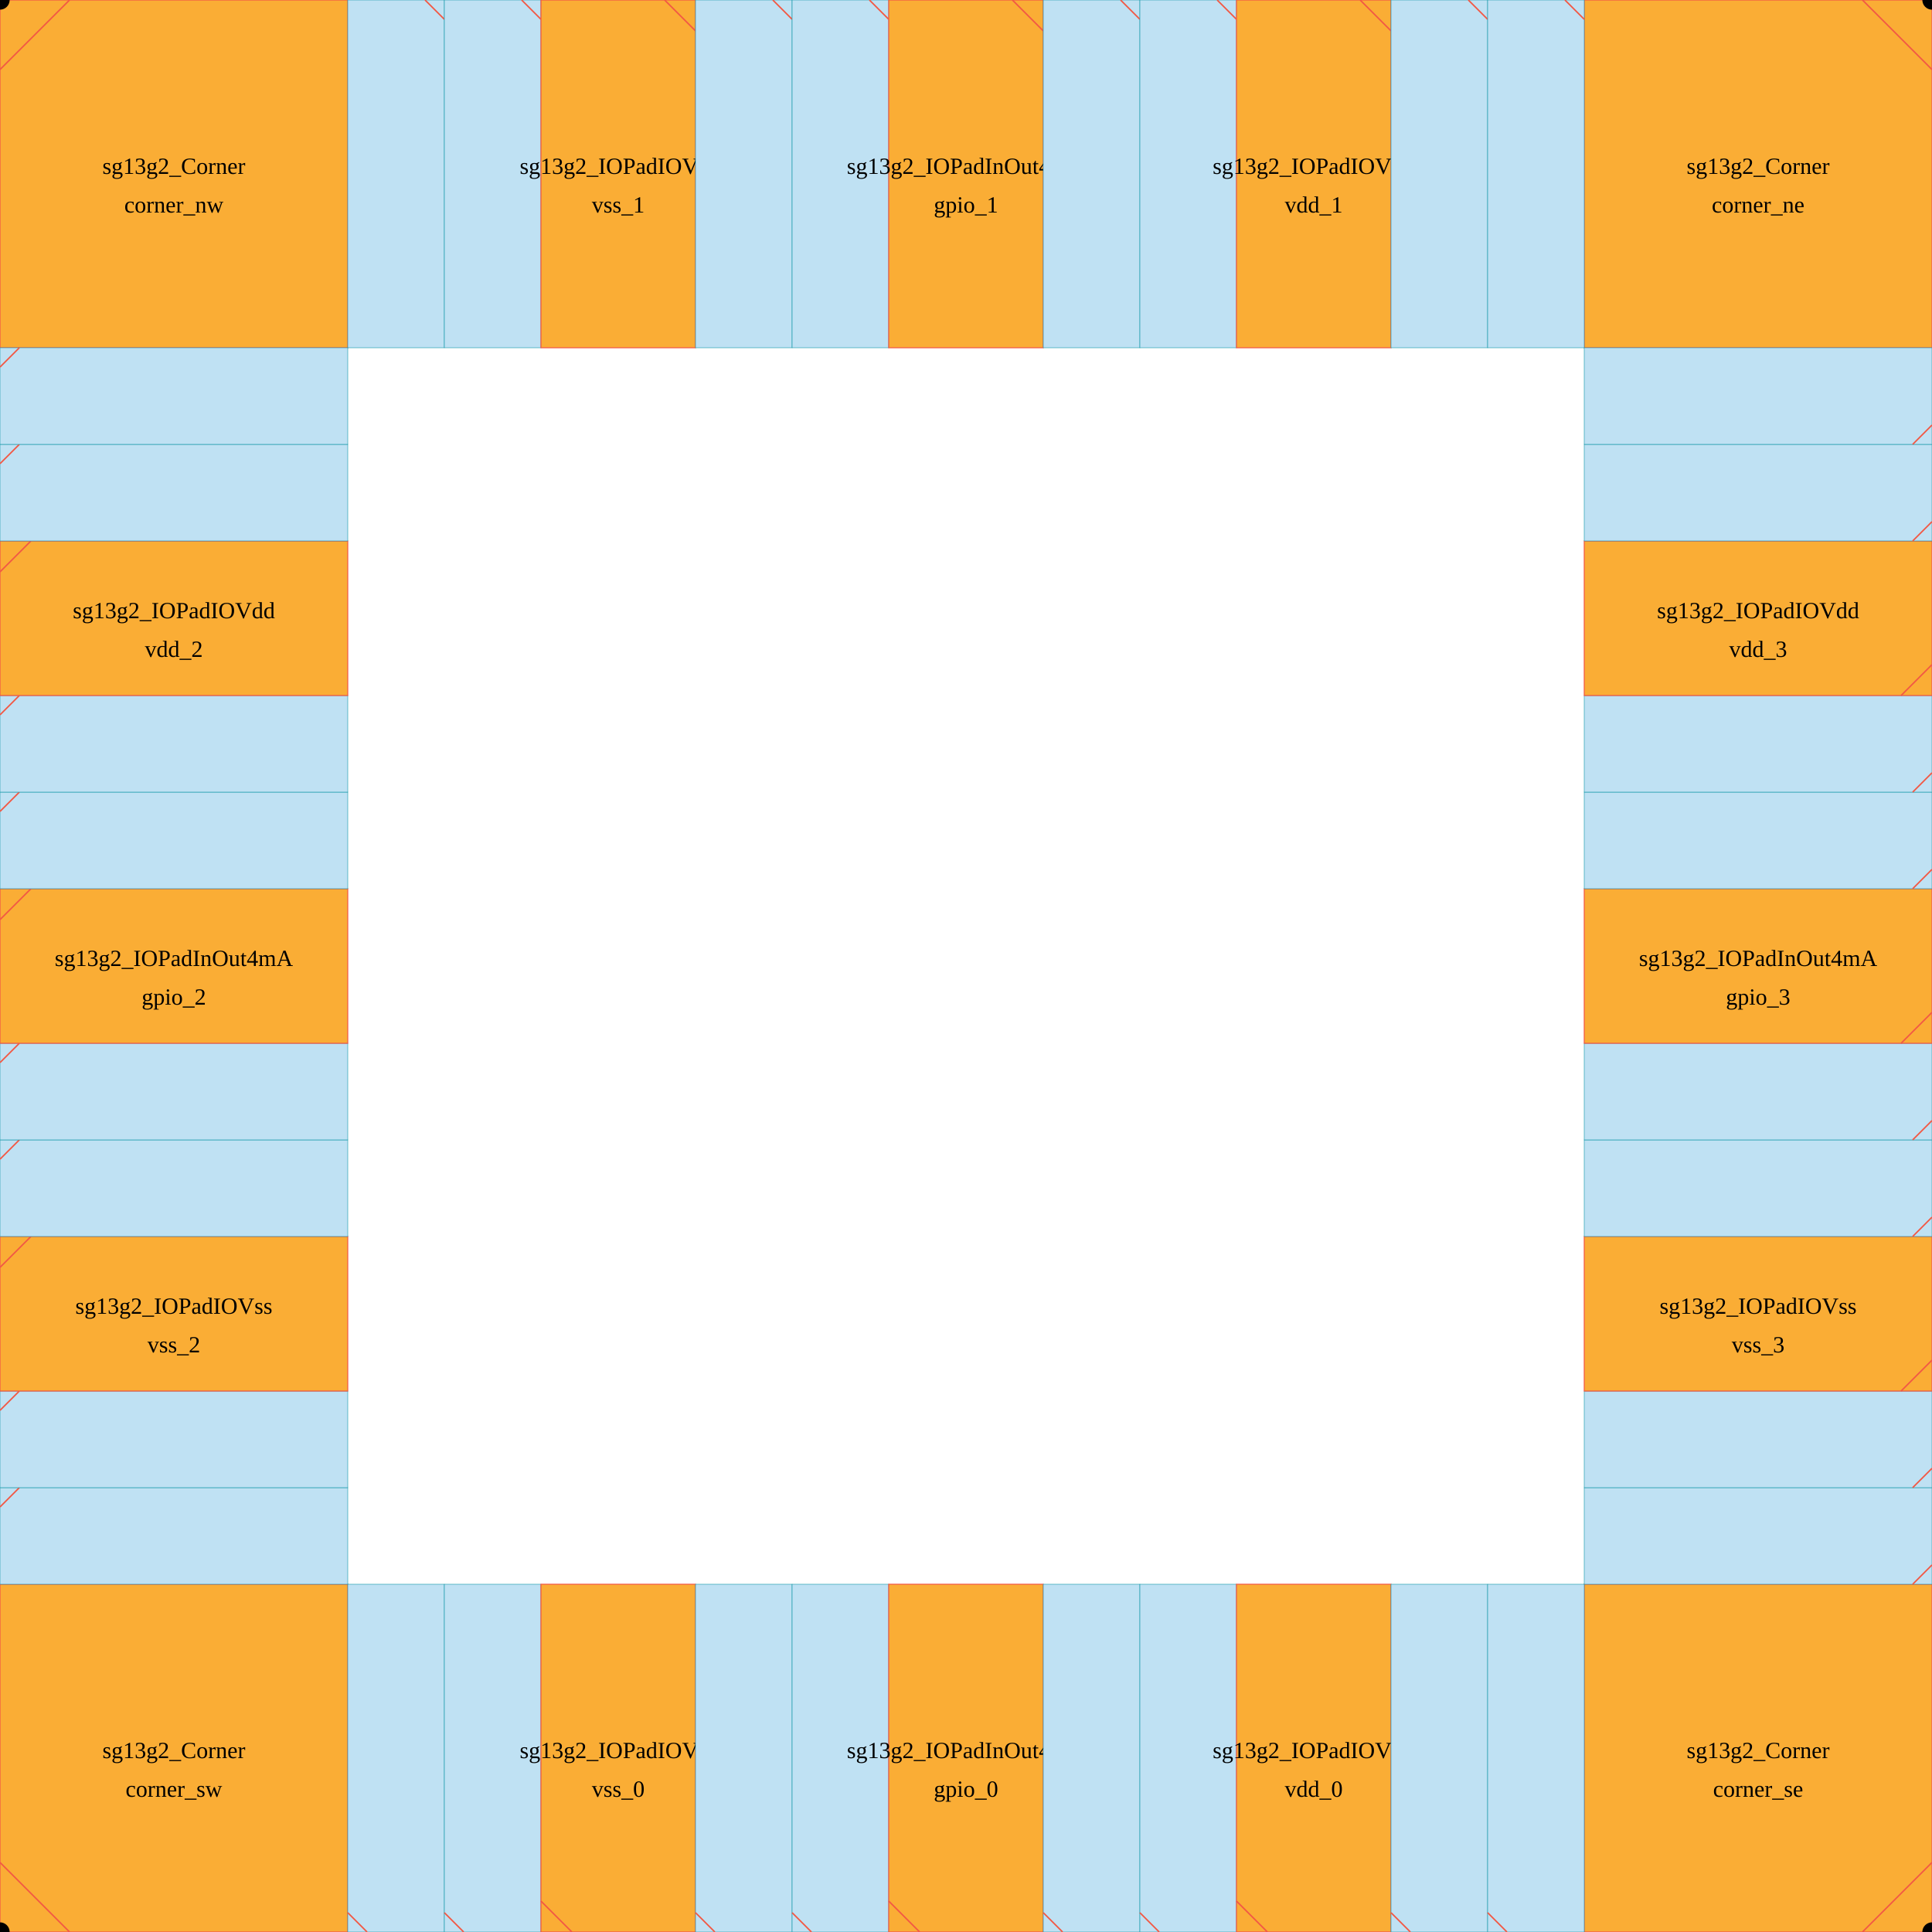
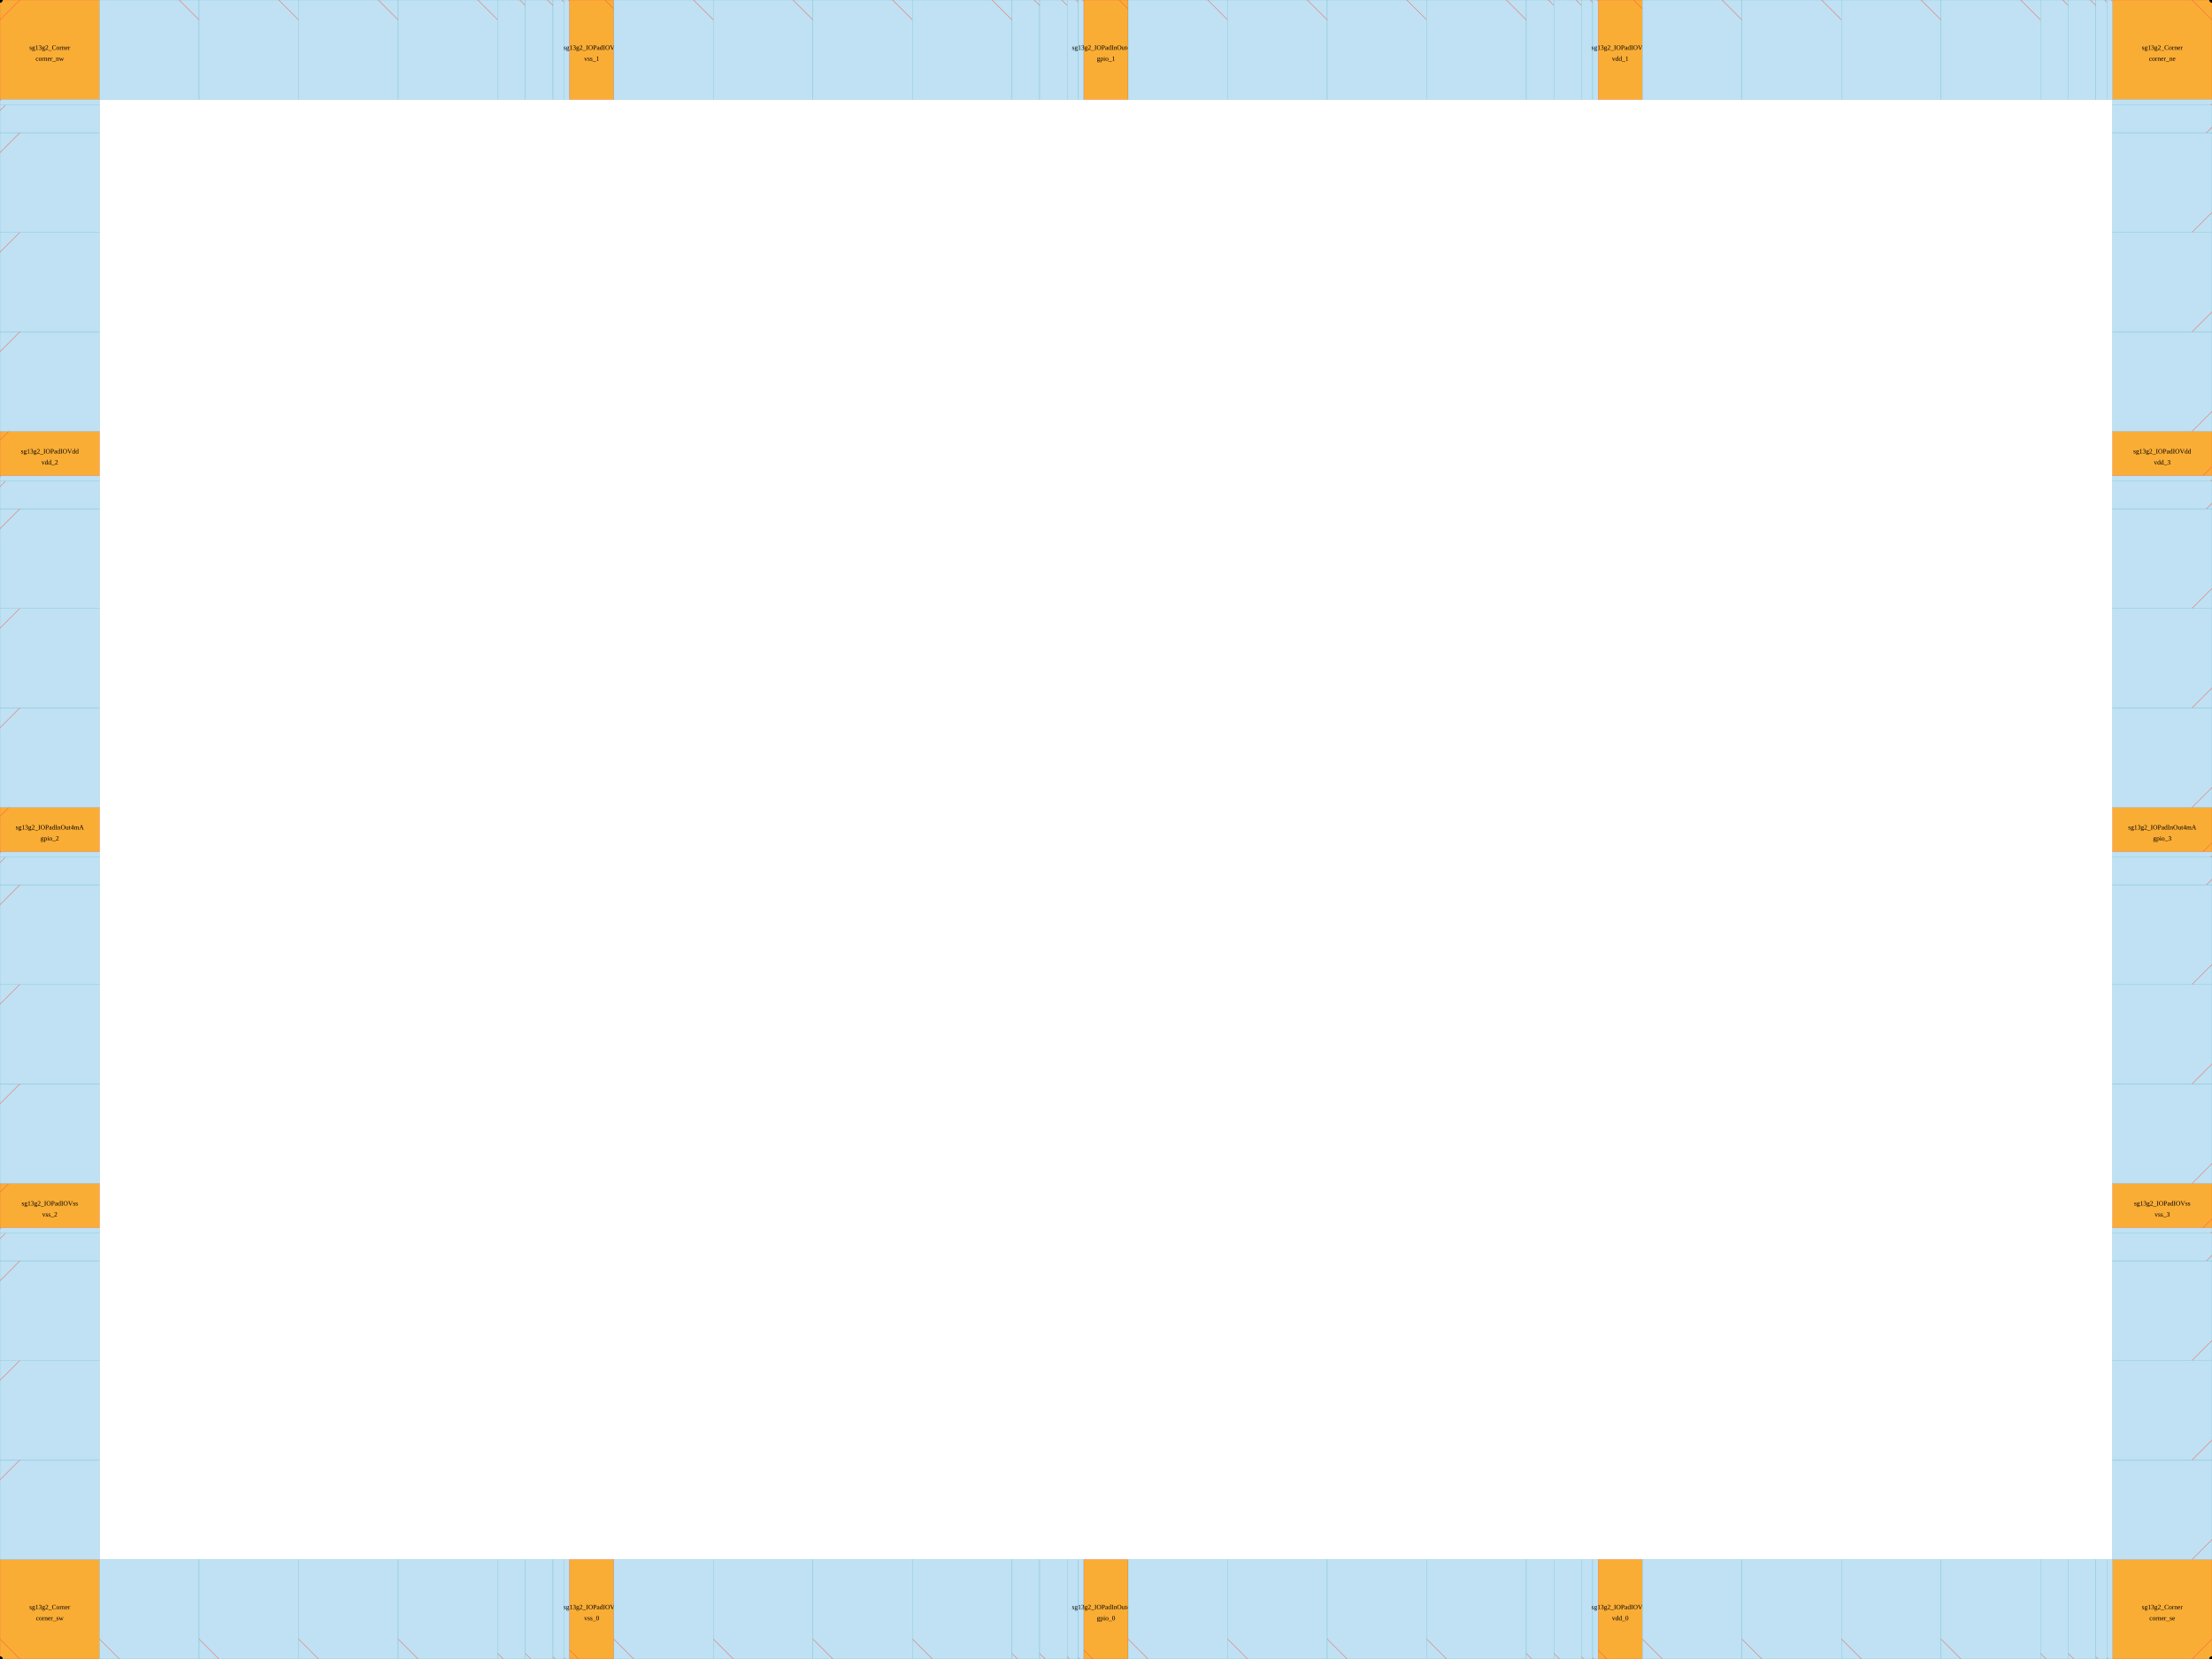
- <svg xmlns="http://www.w3.org/2000/svg" viewBox="0 0 1000 1000">
+ <svg xmlns="http://www.w3.org/2000/svg" viewBox="0 0 4000 3000">
  <polyline points="0 0 180 -1.25308e-05 180 180 1.25308e-05 180 0 0" style="fill:#FAAD35;stroke:#F25844;stroke-width:0.5" />
  <polyline points="2.50615e-06 36 36 -2.50615e-06" style="stroke:#F25844;stroke-width:0.75" />
  <circle cx="0" cy="0" r="5" style="fill:#000000" />
  <text text-anchor="middle" x="90" y="90" class="small">sg13g2_Corner</text>
  <text text-anchor="middle" x="90" y="110" class="small">corner_nw</text>
-   <polyline points="1000 0 1000 180 820 180 820 8.35384e-06 1000 0" style="fill:#FAAD35;stroke:#F25844;stroke-width:0.5" />
-   <polyline points="964 1.67077e-06 1000 36" style="stroke:#F25844;stroke-width:0.75" />
-   <circle cx="1000" cy="0" r="5" style="fill:#000000" />
-   <text text-anchor="middle" x="910" y="90" class="small">sg13g2_Corner</text>
-   <text text-anchor="middle" x="910" y="110" class="small">corner_ne</text>
-   <polyline points="0 1000 0 820 180 820 180 1000 0 1000" style="fill:#FAAD35;stroke:#F25844;stroke-width:0.5" />
-   <polyline points="36 1000 0 964" style="stroke:#F25844;stroke-width:0.75" />
-   <circle cx="0" cy="1000" r="5" style="fill:#000000" />
-   <text text-anchor="middle" x="90" y="910" class="small">sg13g2_Corner</text>
-   <text text-anchor="middle" x="90" y="930" class="small">corner_sw</text>
-   <polyline points="1000 1000 820 1000 820 820 1000 820 1000 1000" style="fill:#FAAD35;stroke:#F25844;stroke-width:0.5" />
-   <polyline points="1000 964 964 1000" style="stroke:#F25844;stroke-width:0.75" />
-   <circle cx="1000" cy="1000" r="5" style="fill:#000000" />
-   <text text-anchor="middle" x="910" y="910" class="small">sg13g2_Corner</text>
-   <text text-anchor="middle" x="910" y="930" class="small">corner_se</text>
-   <polyline points="230 0 230 180 180 180 180 2.32051e-06 230 0" style="fill:#BFE1F3;stroke:#179AA9;stroke-width:0.25" />
-   <polyline points="220 4.64102e-07 230 10" style="stroke:#F25844;stroke-width:0.75" />
-   <polyline points="280 0 280 180 230 180 230 2.32051e-06 280 0" style="fill:#BFE1F3;stroke:#179AA9;stroke-width:0.25" />
-   <polyline points="270 4.64102e-07 280 10" style="stroke:#F25844;stroke-width:0.75" />
-   <polyline points="360 0 360 180 280 180 280 3.71282e-06 360 0" style="fill:#FAAD35;stroke:#F25844;stroke-width:0.5" />
-   <polyline points="344 7.42563e-07 360 16" style="stroke:#F25844;stroke-width:0.75" />
-   <text text-anchor="middle" x="320" y="90" class="small">sg13g2_IOPadIOVss</text>
-   <text text-anchor="middle" x="320" y="110" class="small">vss_1</text>
-   <polyline points="410 0 410 180 360 180 360 2.32051e-06 410 0" style="fill:#BFE1F3;stroke:#179AA9;stroke-width:0.25" />
-   <polyline points="400 4.64102e-07 410 10" style="stroke:#F25844;stroke-width:0.75" />
-   <polyline points="460 0 460 180 410 180 410 2.32051e-06 460 0" style="fill:#BFE1F3;stroke:#179AA9;stroke-width:0.25" />
-   <polyline points="450 4.64102e-07 460 10" style="stroke:#F25844;stroke-width:0.75" />
-   <polyline points="540 0 540 180 460 180 460 3.71282e-06 540 0" style="fill:#FAAD35;stroke:#F25844;stroke-width:0.5" />
-   <polyline points="524 7.42563e-07 540 16" style="stroke:#F25844;stroke-width:0.75" />
-   <text text-anchor="middle" x="500" y="90" class="small">sg13g2_IOPadInOut4mA</text>
-   <text text-anchor="middle" x="500" y="110" class="small">gpio_1</text>
-   <polyline points="590 0 590 180 540 180 540 2.32051e-06 590 0" style="fill:#BFE1F3;stroke:#179AA9;stroke-width:0.25" />
-   <polyline points="580 4.64102e-07 590 10" style="stroke:#F25844;stroke-width:0.75" />
-   <polyline points="640 0 640 180 590 180 590 2.32051e-06 640 0" style="fill:#BFE1F3;stroke:#179AA9;stroke-width:0.25" />
-   <polyline points="630 4.64102e-07 640 10" style="stroke:#F25844;stroke-width:0.75" />
-   <polyline points="720 0 720 180 640 180 640 3.71282e-06 720 0" style="fill:#FAAD35;stroke:#F25844;stroke-width:0.5" />
-   <polyline points="704 7.42563e-07 720 16" style="stroke:#F25844;stroke-width:0.75" />
-   <text text-anchor="middle" x="680" y="90" class="small">sg13g2_IOPadIOVdd</text>
-   <text text-anchor="middle" x="680" y="110" class="small">vdd_1</text>
-   <polyline points="770 0 770 180 720 180 720 2.32051e-06 770 0" style="fill:#BFE1F3;stroke:#179AA9;stroke-width:0.25" />
-   <polyline points="760 4.64102e-07 770 10" style="stroke:#F25844;stroke-width:0.75" />
-   <polyline points="820 0 820 180 770 180 770 2.32051e-06 820 0" style="fill:#BFE1F3;stroke:#179AA9;stroke-width:0.25" />
-   <polyline points="810 4.64102e-07 820 10" style="stroke:#F25844;stroke-width:0.75" />
-   <polyline points="180 1000 180 820 230 820 230 1000 180 1000" style="fill:#BFE1F3;stroke:#179AA9;stroke-width:0.25" />
-   <polyline points="190 1000 180 990" style="stroke:#F25844;stroke-width:0.75" />
-   <polyline points="230 1000 230 820 280 820 280 1000 230 1000" style="fill:#BFE1F3;stroke:#179AA9;stroke-width:0.25" />
-   <polyline points="240 1000 230 990" style="stroke:#F25844;stroke-width:0.75" />
-   <polyline points="280 1000 280 820 360 820 360 1000 280 1000" style="fill:#FAAD35;stroke:#F25844;stroke-width:0.5" />
-   <polyline points="296 1000 280 984" style="stroke:#F25844;stroke-width:0.75" />
-   <text text-anchor="middle" x="320" y="910" class="small">sg13g2_IOPadIOVss</text>
-   <text text-anchor="middle" x="320" y="930" class="small">vss_0</text>
-   <polyline points="360 1000 360 820 410 820 410 1000 360 1000" style="fill:#BFE1F3;stroke:#179AA9;stroke-width:0.25" />
-   <polyline points="370 1000 360 990" style="stroke:#F25844;stroke-width:0.75" />
-   <polyline points="410 1000 410 820 460 820 460 1000 410 1000" style="fill:#BFE1F3;stroke:#179AA9;stroke-width:0.25" />
-   <polyline points="420 1000 410 990" style="stroke:#F25844;stroke-width:0.75" />
-   <polyline points="460 1000 460 820 540 820 540 1000 460 1000" style="fill:#FAAD35;stroke:#F25844;stroke-width:0.5" />
-   <polyline points="476 1000 460 984" style="stroke:#F25844;stroke-width:0.75" />
-   <text text-anchor="middle" x="500" y="910" class="small">sg13g2_IOPadInOut4mA</text>
-   <text text-anchor="middle" x="500" y="930" class="small">gpio_0</text>
-   <polyline points="540 1000 540 820 590 820 590 1000 540 1000" style="fill:#BFE1F3;stroke:#179AA9;stroke-width:0.25" />
-   <polyline points="550 1000 540 990" style="stroke:#F25844;stroke-width:0.75" />
-   <polyline points="590 1000 590 820 640 820 640 1000 590 1000" style="fill:#BFE1F3;stroke:#179AA9;stroke-width:0.25" />
-   <polyline points="600 1000 590 990" style="stroke:#F25844;stroke-width:0.75" />
-   <polyline points="640 1000 640 820 720 820 720 1000 640 1000" style="fill:#FAAD35;stroke:#F25844;stroke-width:0.5" />
-   <polyline points="656 1000 640 984" style="stroke:#F25844;stroke-width:0.75" />
-   <text text-anchor="middle" x="680" y="910" class="small">sg13g2_IOPadIOVdd</text>
-   <text text-anchor="middle" x="680" y="930" class="small">vdd_0</text>
-   <polyline points="720 1000 720 820 770 820 770 1000 720 1000" style="fill:#BFE1F3;stroke:#179AA9;stroke-width:0.25" />
-   <polyline points="730 1000 720 990" style="stroke:#F25844;stroke-width:0.75" />
-   <polyline points="770 1000 770 820 820 820 820 1000 770 1000" style="fill:#BFE1F3;stroke:#179AA9;stroke-width:0.25" />
-   <polyline points="780 1000 770 990" style="stroke:#F25844;stroke-width:0.75" />
-   <polyline points="0 770 180 770 180 820 3.48077e-06 820 0 770" style="fill:#BFE1F3;stroke:#179AA9;stroke-width:0.25" />
-   <polyline points="6.96153e-07 780 10 770" style="stroke:#F25844;stroke-width:0.75" />
-   <polyline points="0 720 180 720 180 770 3.48077e-06 770 0 720" style="fill:#BFE1F3;stroke:#179AA9;stroke-width:0.25" />
-   <polyline points="6.96153e-07 730 10 720" style="stroke:#F25844;stroke-width:0.75" />
-   <polyline points="0 640 180 640 180 720 5.56922e-06 720 0 640" style="fill:#FAAD35;stroke:#F25844;stroke-width:0.5" />
-   <polyline points="1.11384e-06 656 16 640" style="stroke:#F25844;stroke-width:0.75" />
-   <text text-anchor="middle" x="90" y="680" class="small">sg13g2_IOPadIOVss</text>
-   <text text-anchor="middle" x="90" y="700" class="small">vss_2</text>
-   <polyline points="0 590 180 590 180 640 3.48077e-06 640 0 590" style="fill:#BFE1F3;stroke:#179AA9;stroke-width:0.25" />
-   <polyline points="6.96153e-07 600 10 590" style="stroke:#F25844;stroke-width:0.75" />
-   <polyline points="0 540 180 540 180 590 3.48077e-06 590 0 540" style="fill:#BFE1F3;stroke:#179AA9;stroke-width:0.25" />
-   <polyline points="6.96153e-07 550 10 540" style="stroke:#F25844;stroke-width:0.75" />
-   <polyline points="0 460 180 460 180 540 5.56922e-06 540 0 460" style="fill:#FAAD35;stroke:#F25844;stroke-width:0.5" />
-   <polyline points="1.11384e-06 476 16 460" style="stroke:#F25844;stroke-width:0.75" />
-   <text text-anchor="middle" x="90" y="500" class="small">sg13g2_IOPadInOut4mA</text>
-   <text text-anchor="middle" x="90" y="520" class="small">gpio_2</text>
-   <polyline points="0 410 180 410 180 460 3.48077e-06 460 0 410" style="fill:#BFE1F3;stroke:#179AA9;stroke-width:0.25" />
-   <polyline points="6.96153e-07 420 10 410" style="stroke:#F25844;stroke-width:0.75" />
-   <polyline points="0 360 180 360 180 410 3.48077e-06 410 0 360" style="fill:#BFE1F3;stroke:#179AA9;stroke-width:0.25" />
-   <polyline points="6.96153e-07 370 10 360" style="stroke:#F25844;stroke-width:0.75" />
-   <polyline points="0 280 180 280 180 360 5.56922e-06 360 0 280" style="fill:#FAAD35;stroke:#F25844;stroke-width:0.5" />
-   <polyline points="1.11384e-06 296 16 280" style="stroke:#F25844;stroke-width:0.75" />
-   <text text-anchor="middle" x="90" y="320" class="small">sg13g2_IOPadIOVdd</text>
-   <text text-anchor="middle" x="90" y="340" class="small">vdd_2</text>
-   <polyline points="0 230 180 230 180 280 3.48077e-06 280 0 230" style="fill:#BFE1F3;stroke:#179AA9;stroke-width:0.25" />
-   <polyline points="6.96153e-07 240 10 230" style="stroke:#F25844;stroke-width:0.75" />
-   <polyline points="0 180 180 180 180 230 3.48077e-06 230 0 180" style="fill:#BFE1F3;stroke:#179AA9;stroke-width:0.25" />
-   <polyline points="6.96153e-07 190 10 180" style="stroke:#F25844;stroke-width:0.75" />
-   <polyline points="1000 820 820 820 820 770 1000 770 1000 820" style="fill:#BFE1F3;stroke:#179AA9;stroke-width:0.25" />
-   <polyline points="1000 810 990 820" style="stroke:#F25844;stroke-width:0.75" />
-   <polyline points="1000 770 820 770 820 720 1000 720 1000 770" style="fill:#BFE1F3;stroke:#179AA9;stroke-width:0.25" />
-   <polyline points="1000 760 990 770" style="stroke:#F25844;stroke-width:0.75" />
-   <polyline points="1000 720 820 720 820 640 1000 640 1000 720" style="fill:#FAAD35;stroke:#F25844;stroke-width:0.5" />
-   <polyline points="1000 704 984 720" style="stroke:#F25844;stroke-width:0.75" />
-   <text text-anchor="middle" x="910" y="680" class="small">sg13g2_IOPadIOVss</text>
-   <text text-anchor="middle" x="910" y="700" class="small">vss_3</text>
-   <polyline points="1000 640 820 640 820 590 1000 590 1000 640" style="fill:#BFE1F3;stroke:#179AA9;stroke-width:0.25" />
-   <polyline points="1000 630 990 640" style="stroke:#F25844;stroke-width:0.75" />
-   <polyline points="1000 590 820 590 820 540 1000 540 1000 590" style="fill:#BFE1F3;stroke:#179AA9;stroke-width:0.25" />
-   <polyline points="1000 580 990 590" style="stroke:#F25844;stroke-width:0.75" />
-   <polyline points="1000 540 820 540 820 460 1000 460 1000 540" style="fill:#FAAD35;stroke:#F25844;stroke-width:0.5" />
-   <polyline points="1000 524 984 540" style="stroke:#F25844;stroke-width:0.75" />
-   <text text-anchor="middle" x="910" y="500" class="small">sg13g2_IOPadInOut4mA</text>
-   <text text-anchor="middle" x="910" y="520" class="small">gpio_3</text>
-   <polyline points="1000 460 820 460 820 410 1000 410 1000 460" style="fill:#BFE1F3;stroke:#179AA9;stroke-width:0.25" />
-   <polyline points="1000 450 990 460" style="stroke:#F25844;stroke-width:0.75" />
-   <polyline points="1000 410 820 410 820 360 1000 360 1000 410" style="fill:#BFE1F3;stroke:#179AA9;stroke-width:0.25" />
-   <polyline points="1000 400 990 410" style="stroke:#F25844;stroke-width:0.75" />
-   <polyline points="1000 360 820 360 820 280 1000 280 1000 360" style="fill:#FAAD35;stroke:#F25844;stroke-width:0.5" />
-   <polyline points="1000 344 984 360" style="stroke:#F25844;stroke-width:0.75" />
-   <text text-anchor="middle" x="910" y="320" class="small">sg13g2_IOPadIOVdd</text>
-   <text text-anchor="middle" x="910" y="340" class="small">vdd_3</text>
-   <polyline points="1000 280 820 280 820 230 1000 230 1000 280" style="fill:#BFE1F3;stroke:#179AA9;stroke-width:0.25" />
-   <polyline points="1000 270 990 280" style="stroke:#F25844;stroke-width:0.75" />
-   <polyline points="1000 230 820 230 820 180 1000 180 1000 230" style="fill:#BFE1F3;stroke:#179AA9;stroke-width:0.25" />
-   <polyline points="1000 220 990 230" style="stroke:#F25844;stroke-width:0.75" />
+   <polyline points="4000 0 4000 180 3820 180 3820 8.35384e-06 4000 0" style="fill:#FAAD35;stroke:#F25844;stroke-width:0.5" />
+   <polyline points="3964 1.67077e-06 4000 36" style="stroke:#F25844;stroke-width:0.75" />
+   <circle cx="4000" cy="0" r="5" style="fill:#000000" />
+   <text text-anchor="middle" x="3910" y="90" class="small">sg13g2_Corner</text>
+   <text text-anchor="middle" x="3910" y="110" class="small">corner_ne</text>
+   <polyline points="0 3000 0 2820 180 2820 180 3000 0 3000" style="fill:#FAAD35;stroke:#F25844;stroke-width:0.5" />
+   <polyline points="36 3000 0 2964" style="stroke:#F25844;stroke-width:0.75" />
+   <circle cx="0" cy="3000" r="5" style="fill:#000000" />
+   <text text-anchor="middle" x="90" y="2910" class="small">sg13g2_Corner</text>
+   <text text-anchor="middle" x="90" y="2930" class="small">corner_sw</text>
+   <polyline points="4000 3000 3820 3000 3820 2820 4000 2820 4000 3000" style="fill:#FAAD35;stroke:#F25844;stroke-width:0.5" />
+   <polyline points="4000 2964 3964 3000" style="stroke:#F25844;stroke-width:0.75" />
+   <circle cx="4000" cy="3000" r="5" style="fill:#000000" />
+   <text text-anchor="middle" x="3910" y="2910" class="small">sg13g2_Corner</text>
+   <text text-anchor="middle" x="3910" y="2930" class="small">corner_se</text>
+   <polyline points="360 0 360 180 180 180 180 8.35384e-06 360 0" style="fill:#BFE1F3;stroke:#179AA9;stroke-width:0.25" />
+   <polyline points="324 1.67077e-06 360 36" style="stroke:#F25844;stroke-width:0.75" />
+   <polyline points="540 0 540 180 360 180 360 8.35384e-06 540 0" style="fill:#BFE1F3;stroke:#179AA9;stroke-width:0.25" />
+   <polyline points="504 1.67077e-06 540 36" style="stroke:#F25844;stroke-width:0.75" />
+   <polyline points="720 0 720 180 540 180 540 8.35384e-06 720 0" style="fill:#BFE1F3;stroke:#179AA9;stroke-width:0.25" />
+   <polyline points="684 1.67077e-06 720 36" style="stroke:#F25844;stroke-width:0.75" />
+   <polyline points="900 0 900 180 720 180 720 8.35384e-06 900 0" style="fill:#BFE1F3;stroke:#179AA9;stroke-width:0.25" />
+   <polyline points="864 1.67077e-06 900 36" style="stroke:#F25844;stroke-width:0.75" />
+   <polyline points="950 0 950 180 900 180 900 2.32051e-06 950 0" style="fill:#BFE1F3;stroke:#179AA9;stroke-width:0.25" />
+   <polyline points="940 4.64102e-07 950 10" style="stroke:#F25844;stroke-width:0.75" />
+   <polyline points="1000 0 1000 180 950 180 950 2.32051e-06 1000 0" style="fill:#BFE1F3;stroke:#179AA9;stroke-width:0.25" />
+   <polyline points="990 4.64102e-07 1000 10" style="stroke:#F25844;stroke-width:0.75" />
+   <polyline points="1020 0 1020 180 1000 180 1000 9.28204e-07 1020 0" style="fill:#BFE1F3;stroke:#179AA9;stroke-width:0.25" />
+   <polyline points="1016 1.85641e-07 1020 4" style="stroke:#F25844;stroke-width:0.75" />
+   <polyline points="1030 0 1030 180 1020 180 1020 4.64102e-07 1030 0" style="fill:#BFE1F3;stroke:#179AA9;stroke-width:0.25" />
+   <polyline points="1028 9.28203e-08 1030 2" style="stroke:#F25844;stroke-width:0.75" />
+   <polyline points="1110 0 1110 180 1030 180 1030 3.71282e-06 1110 0" style="fill:#FAAD35;stroke:#F25844;stroke-width:0.5" />
+   <polyline points="1094 7.42563e-07 1110 16" style="stroke:#F25844;stroke-width:0.75" />
+   <text text-anchor="middle" x="1070" y="90" class="small">sg13g2_IOPadIOVss</text>
+   <text text-anchor="middle" x="1070" y="110" class="small">vss_1</text>
+   <polyline points="1290 0 1290 180 1110 180 1110 8.35384e-06 1290 0" style="fill:#BFE1F3;stroke:#179AA9;stroke-width:0.25" />
+   <polyline points="1254 1.67077e-06 1290 36" style="stroke:#F25844;stroke-width:0.75" />
+   <polyline points="1470 0 1470 180 1290 180 1290 8.35384e-06 1470 0" style="fill:#BFE1F3;stroke:#179AA9;stroke-width:0.25" />
+   <polyline points="1434 1.67077e-06 1470 36" style="stroke:#F25844;stroke-width:0.75" />
+   <polyline points="1650 0 1650 180 1470 180 1470 8.35384e-06 1650 0" style="fill:#BFE1F3;stroke:#179AA9;stroke-width:0.25" />
+   <polyline points="1614 1.67077e-06 1650 36" style="stroke:#F25844;stroke-width:0.75" />
+   <polyline points="1830 0 1830 180 1650 180 1650 8.35384e-06 1830 0" style="fill:#BFE1F3;stroke:#179AA9;stroke-width:0.25" />
+   <polyline points="1794 1.67077e-06 1830 36" style="stroke:#F25844;stroke-width:0.75" />
+   <polyline points="1880 0 1880 180 1830 180 1830 2.32051e-06 1880 0" style="fill:#BFE1F3;stroke:#179AA9;stroke-width:0.25" />
+   <polyline points="1870 4.64102e-07 1880 10" style="stroke:#F25844;stroke-width:0.75" />
+   <polyline points="1930 0 1930 180 1880 180 1880 2.32051e-06 1930 0" style="fill:#BFE1F3;stroke:#179AA9;stroke-width:0.25" />
+   <polyline points="1920 4.64102e-07 1930 10" style="stroke:#F25844;stroke-width:0.75" />
+   <polyline points="1950 0 1950 180 1930 180 1930 9.28204e-07 1950 0" style="fill:#BFE1F3;stroke:#179AA9;stroke-width:0.25" />
+   <polyline points="1946 1.85641e-07 1950 4" style="stroke:#F25844;stroke-width:0.75" />
+   <polyline points="1960 0 1960 180 1950 180 1950 4.64102e-07 1960 0" style="fill:#BFE1F3;stroke:#179AA9;stroke-width:0.25" />
+   <polyline points="1958 9.28203e-08 1960 2" style="stroke:#F25844;stroke-width:0.75" />
+   <polyline points="2040 0 2040 180 1960 180 1960 3.71282e-06 2040 0" style="fill:#FAAD35;stroke:#F25844;stroke-width:0.5" />
+   <polyline points="2024 7.42563e-07 2040 16" style="stroke:#F25844;stroke-width:0.75" />
+   <text text-anchor="middle" x="2000" y="90" class="small">sg13g2_IOPadInOut4mA</text>
+   <text text-anchor="middle" x="2000" y="110" class="small">gpio_1</text>
+   <polyline points="2220 0 2220 180 2040 180 2040 8.35384e-06 2220 0" style="fill:#BFE1F3;stroke:#179AA9;stroke-width:0.25" />
+   <polyline points="2184 1.67077e-06 2220 36" style="stroke:#F25844;stroke-width:0.75" />
+   <polyline points="2400 0 2400 180 2220 180 2220 8.35384e-06 2400 0" style="fill:#BFE1F3;stroke:#179AA9;stroke-width:0.25" />
+   <polyline points="2364 1.67077e-06 2400 36" style="stroke:#F25844;stroke-width:0.75" />
+   <polyline points="2580 0 2580 180 2400 180 2400 8.35384e-06 2580 0" style="fill:#BFE1F3;stroke:#179AA9;stroke-width:0.25" />
+   <polyline points="2544 1.67077e-06 2580 36" style="stroke:#F25844;stroke-width:0.75" />
+   <polyline points="2760 0 2760 180 2580 180 2580 8.35384e-06 2760 0" style="fill:#BFE1F3;stroke:#179AA9;stroke-width:0.25" />
+   <polyline points="2724 1.67077e-06 2760 36" style="stroke:#F25844;stroke-width:0.75" />
+   <polyline points="2810 0 2810 180 2760 180 2760 2.32051e-06 2810 0" style="fill:#BFE1F3;stroke:#179AA9;stroke-width:0.25" />
+   <polyline points="2800 4.64102e-07 2810 10" style="stroke:#F25844;stroke-width:0.75" />
+   <polyline points="2860 0 2860 180 2810 180 2810 2.32051e-06 2860 0" style="fill:#BFE1F3;stroke:#179AA9;stroke-width:0.25" />
+   <polyline points="2850 4.64102e-07 2860 10" style="stroke:#F25844;stroke-width:0.75" />
+   <polyline points="2880 0 2880 180 2860 180 2860 9.28204e-07 2880 0" style="fill:#BFE1F3;stroke:#179AA9;stroke-width:0.25" />
+   <polyline points="2876 1.85641e-07 2880 4" style="stroke:#F25844;stroke-width:0.75" />
+   <polyline points="2890 0 2890 180 2880 180 2880 4.64102e-07 2890 0" style="fill:#BFE1F3;stroke:#179AA9;stroke-width:0.25" />
+   <polyline points="2888 9.28203e-08 2890 2" style="stroke:#F25844;stroke-width:0.75" />
+   <polyline points="2970 0 2970 180 2890 180 2890 3.71282e-06 2970 0" style="fill:#FAAD35;stroke:#F25844;stroke-width:0.5" />
+   <polyline points="2954 7.42563e-07 2970 16" style="stroke:#F25844;stroke-width:0.75" />
+   <text text-anchor="middle" x="2930" y="90" class="small">sg13g2_IOPadIOVdd</text>
+   <text text-anchor="middle" x="2930" y="110" class="small">vdd_1</text>
+   <polyline points="3150 0 3150 180 2970 180 2970 8.35384e-06 3150 0" style="fill:#BFE1F3;stroke:#179AA9;stroke-width:0.25" />
+   <polyline points="3114 1.67077e-06 3150 36" style="stroke:#F25844;stroke-width:0.75" />
+   <polyline points="3330 0 3330 180 3150 180 3150 8.35384e-06 3330 0" style="fill:#BFE1F3;stroke:#179AA9;stroke-width:0.25" />
+   <polyline points="3294 1.67077e-06 3330 36" style="stroke:#F25844;stroke-width:0.75" />
+   <polyline points="3510 0 3510 180 3330 180 3330 8.35384e-06 3510 0" style="fill:#BFE1F3;stroke:#179AA9;stroke-width:0.25" />
+   <polyline points="3474 1.67077e-06 3510 36" style="stroke:#F25844;stroke-width:0.75" />
+   <polyline points="3690 0 3690 180 3510 180 3510 8.35384e-06 3690 0" style="fill:#BFE1F3;stroke:#179AA9;stroke-width:0.25" />
+   <polyline points="3654 1.67077e-06 3690 36" style="stroke:#F25844;stroke-width:0.75" />
+   <polyline points="3740 0 3740 180 3690 180 3690 2.32051e-06 3740 0" style="fill:#BFE1F3;stroke:#179AA9;stroke-width:0.25" />
+   <polyline points="3730 4.64102e-07 3740 10" style="stroke:#F25844;stroke-width:0.75" />
+   <polyline points="3790 0 3790 180 3740 180 3740 2.32051e-06 3790 0" style="fill:#BFE1F3;stroke:#179AA9;stroke-width:0.25" />
+   <polyline points="3780 4.64102e-07 3790 10" style="stroke:#F25844;stroke-width:0.75" />
+   <polyline points="3810 0 3810 180 3790 180 3790 9.28204e-07 3810 0" style="fill:#BFE1F3;stroke:#179AA9;stroke-width:0.25" />
+   <polyline points="3806 1.85641e-07 3810 4" style="stroke:#F25844;stroke-width:0.75" />
+   <polyline points="3820 0 3820 180 3810 180 3810 4.64102e-07 3820 0" style="fill:#BFE1F3;stroke:#179AA9;stroke-width:0.25" />
+   <polyline points="3818 9.28203e-08 3820 2" style="stroke:#F25844;stroke-width:0.75" />
+   <polyline points="180 3000 180 2820 360 2820 360 3000 180 3000" style="fill:#BFE1F3;stroke:#179AA9;stroke-width:0.25" />
+   <polyline points="216 3000 180 2964" style="stroke:#F25844;stroke-width:0.75" />
+   <polyline points="360 3000 360 2820 540 2820 540 3000 360 3000" style="fill:#BFE1F3;stroke:#179AA9;stroke-width:0.25" />
+   <polyline points="396 3000 360 2964" style="stroke:#F25844;stroke-width:0.75" />
+   <polyline points="540 3000 540 2820 720 2820 720 3000 540 3000" style="fill:#BFE1F3;stroke:#179AA9;stroke-width:0.25" />
+   <polyline points="576 3000 540 2964" style="stroke:#F25844;stroke-width:0.75" />
+   <polyline points="720 3000 720 2820 900 2820 900 3000 720 3000" style="fill:#BFE1F3;stroke:#179AA9;stroke-width:0.25" />
+   <polyline points="756 3000 720 2964" style="stroke:#F25844;stroke-width:0.75" />
+   <polyline points="900 3000 900 2820 950 2820 950 3000 900 3000" style="fill:#BFE1F3;stroke:#179AA9;stroke-width:0.25" />
+   <polyline points="910 3000 900 2990" style="stroke:#F25844;stroke-width:0.75" />
+   <polyline points="950 3000 950 2820 1000 2820 1000 3000 950 3000" style="fill:#BFE1F3;stroke:#179AA9;stroke-width:0.25" />
+   <polyline points="960 3000 950 2990" style="stroke:#F25844;stroke-width:0.75" />
+   <polyline points="1000 3000 1000 2820 1020 2820 1020 3000 1000 3000" style="fill:#BFE1F3;stroke:#179AA9;stroke-width:0.25" />
+   <polyline points="1004 3000 1000 2996" style="stroke:#F25844;stroke-width:0.75" />
+   <polyline points="1020 3000 1020 2820 1030 2820 1030 3000 1020 3000" style="fill:#BFE1F3;stroke:#179AA9;stroke-width:0.25" />
+   <polyline points="1022 3000 1020 2998" style="stroke:#F25844;stroke-width:0.75" />
+   <polyline points="1030 3000 1030 2820 1110 2820 1110 3000 1030 3000" style="fill:#FAAD35;stroke:#F25844;stroke-width:0.5" />
+   <polyline points="1046 3000 1030 2984" style="stroke:#F25844;stroke-width:0.75" />
+   <text text-anchor="middle" x="1070" y="2910" class="small">sg13g2_IOPadIOVss</text>
+   <text text-anchor="middle" x="1070" y="2930" class="small">vss_0</text>
+   <polyline points="1110 3000 1110 2820 1290 2820 1290 3000 1110 3000" style="fill:#BFE1F3;stroke:#179AA9;stroke-width:0.25" />
+   <polyline points="1146 3000 1110 2964" style="stroke:#F25844;stroke-width:0.75" />
+   <polyline points="1290 3000 1290 2820 1470 2820 1470 3000 1290 3000" style="fill:#BFE1F3;stroke:#179AA9;stroke-width:0.25" />
+   <polyline points="1326 3000 1290 2964" style="stroke:#F25844;stroke-width:0.75" />
+   <polyline points="1470 3000 1470 2820 1650 2820 1650 3000 1470 3000" style="fill:#BFE1F3;stroke:#179AA9;stroke-width:0.25" />
+   <polyline points="1506 3000 1470 2964" style="stroke:#F25844;stroke-width:0.75" />
+   <polyline points="1650 3000 1650 2820 1830 2820 1830 3000 1650 3000" style="fill:#BFE1F3;stroke:#179AA9;stroke-width:0.25" />
+   <polyline points="1686 3000 1650 2964" style="stroke:#F25844;stroke-width:0.75" />
+   <polyline points="1830 3000 1830 2820 1880 2820 1880 3000 1830 3000" style="fill:#BFE1F3;stroke:#179AA9;stroke-width:0.25" />
+   <polyline points="1840 3000 1830 2990" style="stroke:#F25844;stroke-width:0.75" />
+   <polyline points="1880 3000 1880 2820 1930 2820 1930 3000 1880 3000" style="fill:#BFE1F3;stroke:#179AA9;stroke-width:0.25" />
+   <polyline points="1890 3000 1880 2990" style="stroke:#F25844;stroke-width:0.75" />
+   <polyline points="1930 3000 1930 2820 1950 2820 1950 3000 1930 3000" style="fill:#BFE1F3;stroke:#179AA9;stroke-width:0.25" />
+   <polyline points="1934 3000 1930 2996" style="stroke:#F25844;stroke-width:0.75" />
+   <polyline points="1950 3000 1950 2820 1960 2820 1960 3000 1950 3000" style="fill:#BFE1F3;stroke:#179AA9;stroke-width:0.25" />
+   <polyline points="1952 3000 1950 2998" style="stroke:#F25844;stroke-width:0.75" />
+   <polyline points="1960 3000 1960 2820 2040 2820 2040 3000 1960 3000" style="fill:#FAAD35;stroke:#F25844;stroke-width:0.5" />
+   <polyline points="1976 3000 1960 2984" style="stroke:#F25844;stroke-width:0.75" />
+   <text text-anchor="middle" x="2000" y="2910" class="small">sg13g2_IOPadInOut4mA</text>
+   <text text-anchor="middle" x="2000" y="2930" class="small">gpio_0</text>
+   <polyline points="2040 3000 2040 2820 2220 2820 2220 3000 2040 3000" style="fill:#BFE1F3;stroke:#179AA9;stroke-width:0.25" />
+   <polyline points="2076 3000 2040 2964" style="stroke:#F25844;stroke-width:0.75" />
+   <polyline points="2220 3000 2220 2820 2400 2820 2400 3000 2220 3000" style="fill:#BFE1F3;stroke:#179AA9;stroke-width:0.25" />
+   <polyline points="2256 3000 2220 2964" style="stroke:#F25844;stroke-width:0.75" />
+   <polyline points="2400 3000 2400 2820 2580 2820 2580 3000 2400 3000" style="fill:#BFE1F3;stroke:#179AA9;stroke-width:0.25" />
+   <polyline points="2436 3000 2400 2964" style="stroke:#F25844;stroke-width:0.75" />
+   <polyline points="2580 3000 2580 2820 2760 2820 2760 3000 2580 3000" style="fill:#BFE1F3;stroke:#179AA9;stroke-width:0.25" />
+   <polyline points="2616 3000 2580 2964" style="stroke:#F25844;stroke-width:0.75" />
+   <polyline points="2760 3000 2760 2820 2810 2820 2810 3000 2760 3000" style="fill:#BFE1F3;stroke:#179AA9;stroke-width:0.25" />
+   <polyline points="2770 3000 2760 2990" style="stroke:#F25844;stroke-width:0.75" />
+   <polyline points="2810 3000 2810 2820 2860 2820 2860 3000 2810 3000" style="fill:#BFE1F3;stroke:#179AA9;stroke-width:0.25" />
+   <polyline points="2820 3000 2810 2990" style="stroke:#F25844;stroke-width:0.75" />
+   <polyline points="2860 3000 2860 2820 2880 2820 2880 3000 2860 3000" style="fill:#BFE1F3;stroke:#179AA9;stroke-width:0.25" />
+   <polyline points="2864 3000 2860 2996" style="stroke:#F25844;stroke-width:0.75" />
+   <polyline points="2880 3000 2880 2820 2890 2820 2890 3000 2880 3000" style="fill:#BFE1F3;stroke:#179AA9;stroke-width:0.25" />
+   <polyline points="2882 3000 2880 2998" style="stroke:#F25844;stroke-width:0.75" />
+   <polyline points="2890 3000 2890 2820 2970 2820 2970 3000 2890 3000" style="fill:#FAAD35;stroke:#F25844;stroke-width:0.5" />
+   <polyline points="2906 3000 2890 2984" style="stroke:#F25844;stroke-width:0.75" />
+   <text text-anchor="middle" x="2930" y="2910" class="small">sg13g2_IOPadIOVdd</text>
+   <text text-anchor="middle" x="2930" y="2930" class="small">vdd_0</text>
+   <polyline points="2970 3000 2970 2820 3150 2820 3150 3000 2970 3000" style="fill:#BFE1F3;stroke:#179AA9;stroke-width:0.25" />
+   <polyline points="3006 3000 2970 2964" style="stroke:#F25844;stroke-width:0.75" />
+   <polyline points="3150 3000 3150 2820 3330 2820 3330 3000 3150 3000" style="fill:#BFE1F3;stroke:#179AA9;stroke-width:0.25" />
+   <polyline points="3186 3000 3150 2964" style="stroke:#F25844;stroke-width:0.75" />
+   <polyline points="3330 3000 3330 2820 3510 2820 3510 3000 3330 3000" style="fill:#BFE1F3;stroke:#179AA9;stroke-width:0.25" />
+   <polyline points="3366 3000 3330 2964" style="stroke:#F25844;stroke-width:0.75" />
+   <polyline points="3510 3000 3510 2820 3690 2820 3690 3000 3510 3000" style="fill:#BFE1F3;stroke:#179AA9;stroke-width:0.25" />
+   <polyline points="3546 3000 3510 2964" style="stroke:#F25844;stroke-width:0.75" />
+   <polyline points="3690 3000 3690 2820 3740 2820 3740 3000 3690 3000" style="fill:#BFE1F3;stroke:#179AA9;stroke-width:0.25" />
+   <polyline points="3700 3000 3690 2990" style="stroke:#F25844;stroke-width:0.75" />
+   <polyline points="3740 3000 3740 2820 3790 2820 3790 3000 3740 3000" style="fill:#BFE1F3;stroke:#179AA9;stroke-width:0.25" />
+   <polyline points="3750 3000 3740 2990" style="stroke:#F25844;stroke-width:0.75" />
+   <polyline points="3790 3000 3790 2820 3810 2820 3810 3000 3790 3000" style="fill:#BFE1F3;stroke:#179AA9;stroke-width:0.25" />
+   <polyline points="3794 3000 3790 2996" style="stroke:#F25844;stroke-width:0.75" />
+   <polyline points="3810 3000 3810 2820 3820 2820 3820 3000 3810 3000" style="fill:#BFE1F3;stroke:#179AA9;stroke-width:0.25" />
+   <polyline points="3812 3000 3810 2998" style="stroke:#F25844;stroke-width:0.75" />
+   <polyline points="0 2640 180 2640 180 2820 1.25308e-05 2820 0 2640" style="fill:#BFE1F3;stroke:#179AA9;stroke-width:0.25" />
+   <polyline points="2.50615e-06 2676 36 2640" style="stroke:#F25844;stroke-width:0.75" />
+   <polyline points="0 2460 180 2460 180 2640 1.25308e-05 2640 0 2460" style="fill:#BFE1F3;stroke:#179AA9;stroke-width:0.25" />
+   <polyline points="2.50615e-06 2496 36 2460" style="stroke:#F25844;stroke-width:0.75" />
+   <polyline points="0 2280 180 2280 180 2460 1.25308e-05 2460 0 2280" style="fill:#BFE1F3;stroke:#179AA9;stroke-width:0.25" />
+   <polyline points="2.50615e-06 2316 36 2280" style="stroke:#F25844;stroke-width:0.75" />
+   <polyline points="0 2230 180 2230 180 2280 3.48077e-06 2280 0 2230" style="fill:#BFE1F3;stroke:#179AA9;stroke-width:0.25" />
+   <polyline points="6.96153e-07 2240 10 2230" style="stroke:#F25844;stroke-width:0.75" />
+   <polyline points="0 2220 180 2220 180 2230 6.96153e-07 2230 0 2220" style="fill:#BFE1F3;stroke:#179AA9;stroke-width:0.25" />
+   <polyline points="1.39231e-07 2222 2 2220" style="stroke:#F25844;stroke-width:0.75" />
+   <polyline points="0 2140 180 2140 180 2220 5.56922e-06 2220 0 2140" style="fill:#FAAD35;stroke:#F25844;stroke-width:0.5" />
+   <polyline points="1.11384e-06 2156 16 2140" style="stroke:#F25844;stroke-width:0.75" />
+   <text text-anchor="middle" x="90" y="2180" class="small">sg13g2_IOPadIOVss</text>
+   <text text-anchor="middle" x="90" y="2200" class="small">vss_2</text>
+   <polyline points="0 1960 180 1960 180 2140 1.25308e-05 2140 0 1960" style="fill:#BFE1F3;stroke:#179AA9;stroke-width:0.25" />
+   <polyline points="2.50615e-06 1996 36 1960" style="stroke:#F25844;stroke-width:0.75" />
+   <polyline points="0 1780 180 1780 180 1960 1.25308e-05 1960 0 1780" style="fill:#BFE1F3;stroke:#179AA9;stroke-width:0.25" />
+   <polyline points="2.50615e-06 1816 36 1780" style="stroke:#F25844;stroke-width:0.75" />
+   <polyline points="0 1600 180 1600 180 1780 1.25308e-05 1780 0 1600" style="fill:#BFE1F3;stroke:#179AA9;stroke-width:0.25" />
+   <polyline points="2.50615e-06 1636 36 1600" style="stroke:#F25844;stroke-width:0.75" />
+   <polyline points="0 1550 180 1550 180 1600 3.48077e-06 1600 0 1550" style="fill:#BFE1F3;stroke:#179AA9;stroke-width:0.25" />
+   <polyline points="6.96153e-07 1560 10 1550" style="stroke:#F25844;stroke-width:0.75" />
+   <polyline points="0 1540 180 1540 180 1550 6.96153e-07 1550 0 1540" style="fill:#BFE1F3;stroke:#179AA9;stroke-width:0.25" />
+   <polyline points="1.39231e-07 1542 2 1540" style="stroke:#F25844;stroke-width:0.75" />
+   <polyline points="0 1460 180 1460 180 1540 5.56922e-06 1540 0 1460" style="fill:#FAAD35;stroke:#F25844;stroke-width:0.5" />
+   <polyline points="1.11384e-06 1476 16 1460" style="stroke:#F25844;stroke-width:0.75" />
+   <text text-anchor="middle" x="90" y="1500" class="small">sg13g2_IOPadInOut4mA</text>
+   <text text-anchor="middle" x="90" y="1520" class="small">gpio_2</text>
+   <polyline points="0 1280 180 1280 180 1460 1.25308e-05 1460 0 1280" style="fill:#BFE1F3;stroke:#179AA9;stroke-width:0.25" />
+   <polyline points="2.50615e-06 1316 36 1280" style="stroke:#F25844;stroke-width:0.75" />
+   <polyline points="0 1100 180 1100 180 1280 1.25308e-05 1280 0 1100" style="fill:#BFE1F3;stroke:#179AA9;stroke-width:0.25" />
+   <polyline points="2.50615e-06 1136 36 1100" style="stroke:#F25844;stroke-width:0.75" />
+   <polyline points="0 920 180 920 180 1100 1.25308e-05 1100 0 920" style="fill:#BFE1F3;stroke:#179AA9;stroke-width:0.25" />
+   <polyline points="2.50615e-06 956 36 920" style="stroke:#F25844;stroke-width:0.75" />
+   <polyline points="0 870 180 870 180 920 3.48077e-06 920 0 870" style="fill:#BFE1F3;stroke:#179AA9;stroke-width:0.25" />
+   <polyline points="6.96153e-07 880 10 870" style="stroke:#F25844;stroke-width:0.75" />
+   <polyline points="0 860 180 860 180 870 6.96153e-07 870 0 860" style="fill:#BFE1F3;stroke:#179AA9;stroke-width:0.25" />
+   <polyline points="1.39231e-07 862 2 860" style="stroke:#F25844;stroke-width:0.75" />
+   <polyline points="0 780 180 780 180 860 5.56922e-06 860 0 780" style="fill:#FAAD35;stroke:#F25844;stroke-width:0.5" />
+   <polyline points="1.11384e-06 796 16 780" style="stroke:#F25844;stroke-width:0.75" />
+   <text text-anchor="middle" x="90" y="820" class="small">sg13g2_IOPadIOVdd</text>
+   <text text-anchor="middle" x="90" y="840" class="small">vdd_2</text>
+   <polyline points="0 600 180 600 180 780 1.25308e-05 780 0 600" style="fill:#BFE1F3;stroke:#179AA9;stroke-width:0.25" />
+   <polyline points="2.50615e-06 636 36 600" style="stroke:#F25844;stroke-width:0.75" />
+   <polyline points="0 420 180 420 180 600 1.25308e-05 600 0 420" style="fill:#BFE1F3;stroke:#179AA9;stroke-width:0.25" />
+   <polyline points="2.50615e-06 456 36 420" style="stroke:#F25844;stroke-width:0.75" />
+   <polyline points="0 240 180 240 180 420 1.25308e-05 420 0 240" style="fill:#BFE1F3;stroke:#179AA9;stroke-width:0.25" />
+   <polyline points="2.50615e-06 276 36 240" style="stroke:#F25844;stroke-width:0.75" />
+   <polyline points="0 190 180 190 180 240 3.48077e-06 240 0 190" style="fill:#BFE1F3;stroke:#179AA9;stroke-width:0.25" />
+   <polyline points="6.96153e-07 200 10 190" style="stroke:#F25844;stroke-width:0.75" />
+   <polyline points="0 180 180 180 180 190 6.96153e-07 190 0 180" style="fill:#BFE1F3;stroke:#179AA9;stroke-width:0.25" />
+   <polyline points="1.39231e-07 182 2 180" style="stroke:#F25844;stroke-width:0.75" />
+   <polyline points="4000 2820 3820 2820 3820 2640 4000 2640 4000 2820" style="fill:#BFE1F3;stroke:#179AA9;stroke-width:0.25" />
+   <polyline points="4000 2784 3964 2820" style="stroke:#F25844;stroke-width:0.75" />
+   <polyline points="4000 2640 3820 2640 3820 2460 4000 2460 4000 2640" style="fill:#BFE1F3;stroke:#179AA9;stroke-width:0.25" />
+   <polyline points="4000 2604 3964 2640" style="stroke:#F25844;stroke-width:0.75" />
+   <polyline points="4000 2460 3820 2460 3820 2280 4000 2280 4000 2460" style="fill:#BFE1F3;stroke:#179AA9;stroke-width:0.25" />
+   <polyline points="4000 2424 3964 2460" style="stroke:#F25844;stroke-width:0.75" />
+   <polyline points="4000 2280 3820 2280 3820 2230 4000 2230 4000 2280" style="fill:#BFE1F3;stroke:#179AA9;stroke-width:0.25" />
+   <polyline points="4000 2270 3990 2280" style="stroke:#F25844;stroke-width:0.75" />
+   <polyline points="4000 2230 3820 2230 3820 2220 4000 2220 4000 2230" style="fill:#BFE1F3;stroke:#179AA9;stroke-width:0.25" />
+   <polyline points="4000 2228 3998 2230" style="stroke:#F25844;stroke-width:0.75" />
+   <polyline points="4000 2220 3820 2220 3820 2140 4000 2140 4000 2220" style="fill:#FAAD35;stroke:#F25844;stroke-width:0.5" />
+   <polyline points="4000 2204 3984 2220" style="stroke:#F25844;stroke-width:0.75" />
+   <text text-anchor="middle" x="3910" y="2180" class="small">sg13g2_IOPadIOVss</text>
+   <text text-anchor="middle" x="3910" y="2200" class="small">vss_3</text>
+   <polyline points="4000 2140 3820 2140 3820 1960 4000 1960 4000 2140" style="fill:#BFE1F3;stroke:#179AA9;stroke-width:0.25" />
+   <polyline points="4000 2104 3964 2140" style="stroke:#F25844;stroke-width:0.75" />
+   <polyline points="4000 1960 3820 1960 3820 1780 4000 1780 4000 1960" style="fill:#BFE1F3;stroke:#179AA9;stroke-width:0.25" />
+   <polyline points="4000 1924 3964 1960" style="stroke:#F25844;stroke-width:0.75" />
+   <polyline points="4000 1780 3820 1780 3820 1600 4000 1600 4000 1780" style="fill:#BFE1F3;stroke:#179AA9;stroke-width:0.25" />
+   <polyline points="4000 1744 3964 1780" style="stroke:#F25844;stroke-width:0.75" />
+   <polyline points="4000 1600 3820 1600 3820 1550 4000 1550 4000 1600" style="fill:#BFE1F3;stroke:#179AA9;stroke-width:0.25" />
+   <polyline points="4000 1590 3990 1600" style="stroke:#F25844;stroke-width:0.75" />
+   <polyline points="4000 1550 3820 1550 3820 1540 4000 1540 4000 1550" style="fill:#BFE1F3;stroke:#179AA9;stroke-width:0.25" />
+   <polyline points="4000 1548 3998 1550" style="stroke:#F25844;stroke-width:0.75" />
+   <polyline points="4000 1540 3820 1540 3820 1460 4000 1460 4000 1540" style="fill:#FAAD35;stroke:#F25844;stroke-width:0.5" />
+   <polyline points="4000 1524 3984 1540" style="stroke:#F25844;stroke-width:0.75" />
+   <text text-anchor="middle" x="3910" y="1500" class="small">sg13g2_IOPadInOut4mA</text>
+   <text text-anchor="middle" x="3910" y="1520" class="small">gpio_3</text>
+   <polyline points="4000 1460 3820 1460 3820 1280 4000 1280 4000 1460" style="fill:#BFE1F3;stroke:#179AA9;stroke-width:0.25" />
+   <polyline points="4000 1424 3964 1460" style="stroke:#F25844;stroke-width:0.75" />
+   <polyline points="4000 1280 3820 1280 3820 1100 4000 1100 4000 1280" style="fill:#BFE1F3;stroke:#179AA9;stroke-width:0.25" />
+   <polyline points="4000 1244 3964 1280" style="stroke:#F25844;stroke-width:0.75" />
+   <polyline points="4000 1100 3820 1100 3820 920 4000 920 4000 1100" style="fill:#BFE1F3;stroke:#179AA9;stroke-width:0.25" />
+   <polyline points="4000 1064 3964 1100" style="stroke:#F25844;stroke-width:0.75" />
+   <polyline points="4000 920 3820 920 3820 870 4000 870 4000 920" style="fill:#BFE1F3;stroke:#179AA9;stroke-width:0.25" />
+   <polyline points="4000 910 3990 920" style="stroke:#F25844;stroke-width:0.75" />
+   <polyline points="4000 870 3820 870 3820 860 4000 860 4000 870" style="fill:#BFE1F3;stroke:#179AA9;stroke-width:0.25" />
+   <polyline points="4000 868 3998 870" style="stroke:#F25844;stroke-width:0.75" />
+   <polyline points="4000 860 3820 860 3820 780 4000 780 4000 860" style="fill:#FAAD35;stroke:#F25844;stroke-width:0.5" />
+   <polyline points="4000 844 3984 860" style="stroke:#F25844;stroke-width:0.75" />
+   <text text-anchor="middle" x="3910" y="820" class="small">sg13g2_IOPadIOVdd</text>
+   <text text-anchor="middle" x="3910" y="840" class="small">vdd_3</text>
+   <polyline points="4000 780 3820 780 3820 600 4000 600 4000 780" style="fill:#BFE1F3;stroke:#179AA9;stroke-width:0.25" />
+   <polyline points="4000 744 3964 780" style="stroke:#F25844;stroke-width:0.75" />
+   <polyline points="4000 600 3820 600 3820 420 4000 420 4000 600" style="fill:#BFE1F3;stroke:#179AA9;stroke-width:0.25" />
+   <polyline points="4000 564 3964 600" style="stroke:#F25844;stroke-width:0.75" />
+   <polyline points="4000 420 3820 420 3820 240 4000 240 4000 420" style="fill:#BFE1F3;stroke:#179AA9;stroke-width:0.25" />
+   <polyline points="4000 384 3964 420" style="stroke:#F25844;stroke-width:0.75" />
+   <polyline points="4000 240 3820 240 3820 190 4000 190 4000 240" style="fill:#BFE1F3;stroke:#179AA9;stroke-width:0.25" />
+   <polyline points="4000 230 3990 240" style="stroke:#F25844;stroke-width:0.75" />
+   <polyline points="4000 190 3820 190 3820 180 4000 180 4000 190" style="fill:#BFE1F3;stroke:#179AA9;stroke-width:0.25" />
+   <polyline points="4000 188 3998 190" style="stroke:#F25844;stroke-width:0.75" />
</svg>
